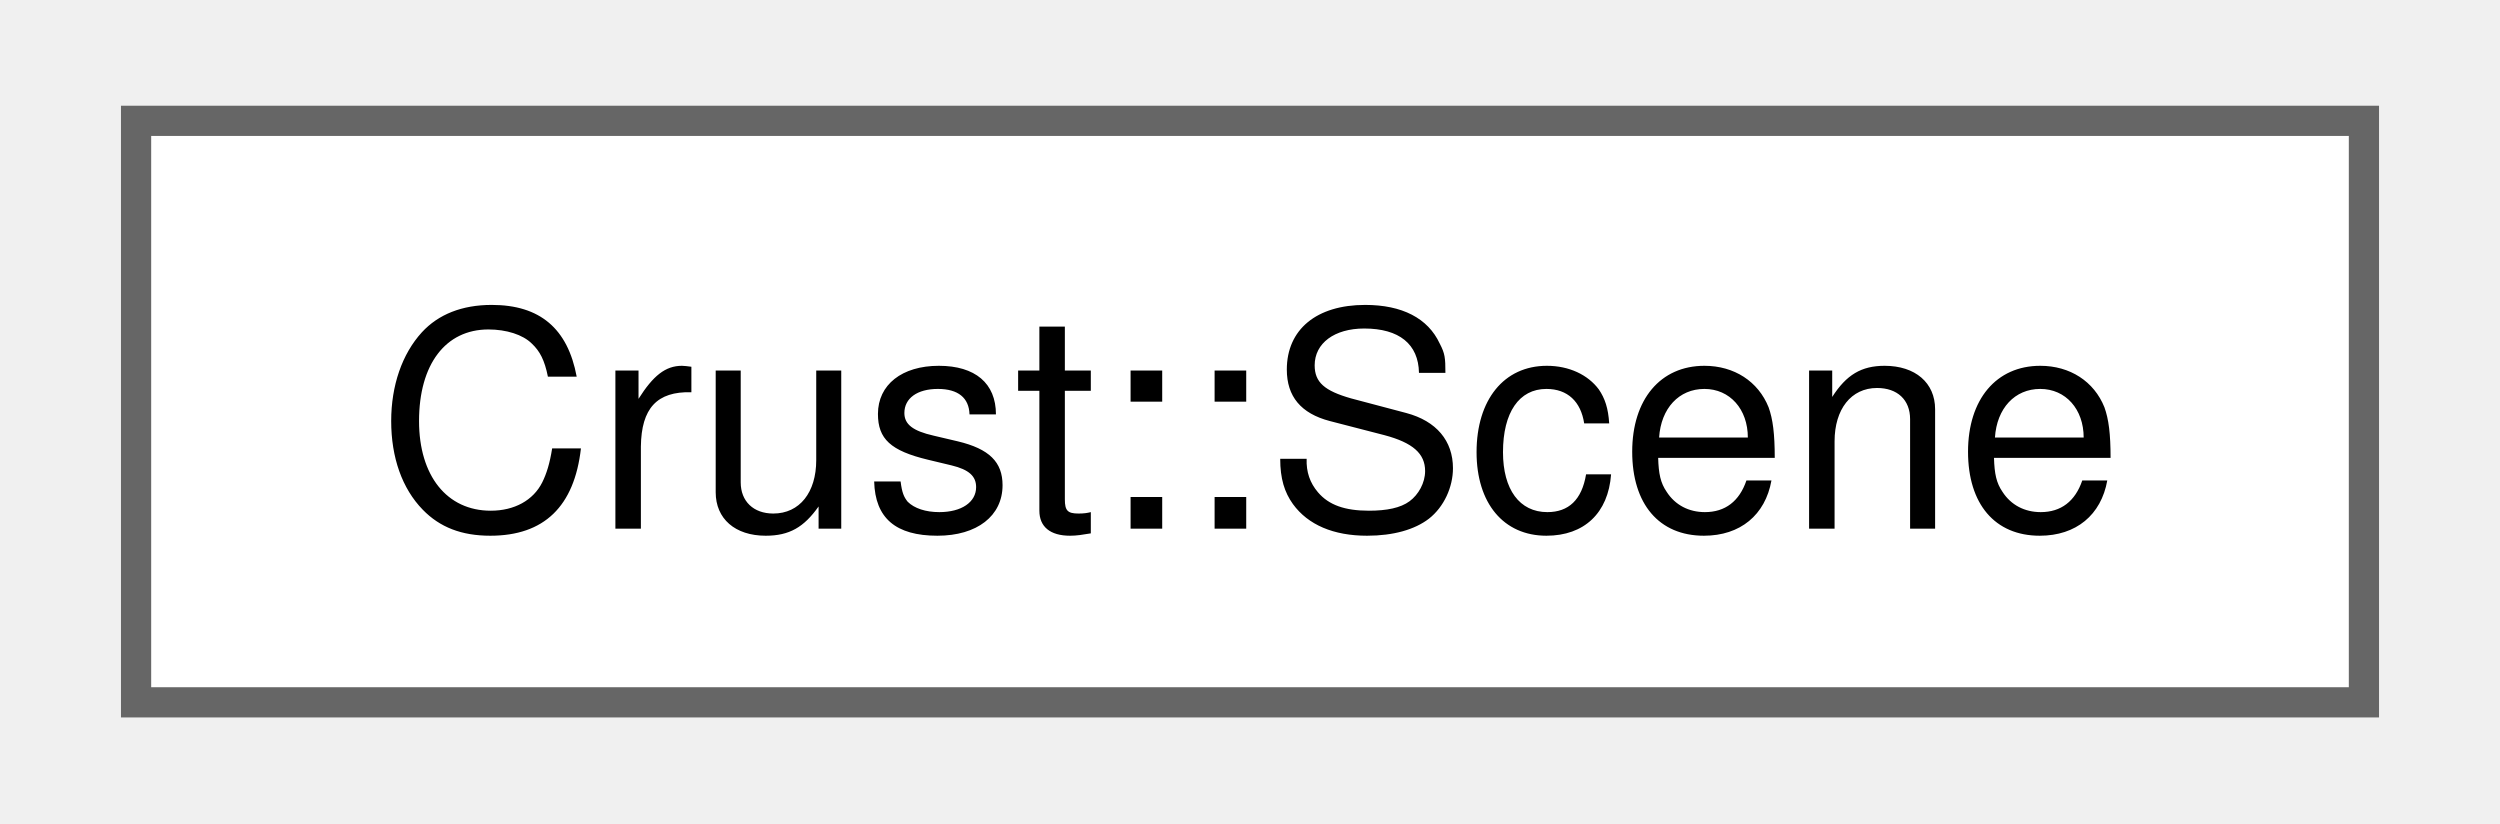
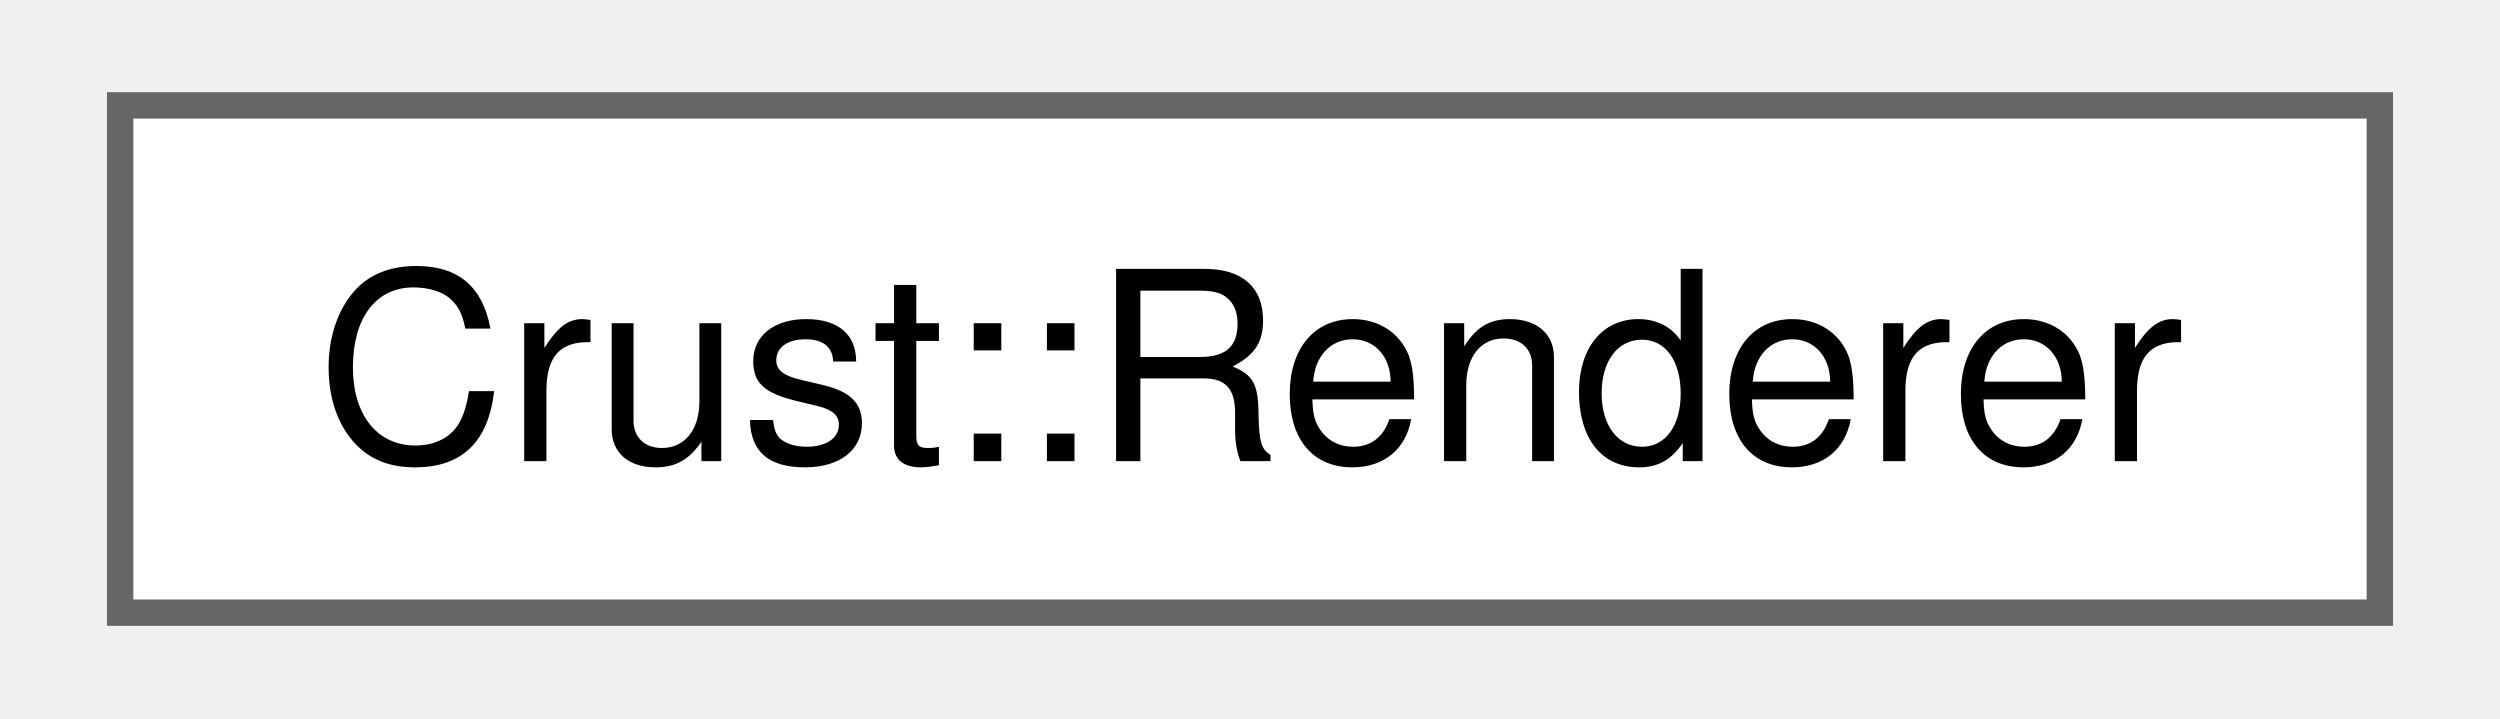
- <svg xmlns="http://www.w3.org/2000/svg" xmlns:xlink="http://www.w3.org/1999/xlink" width="82pt" height="27pt" viewBox="0.00 0.00 81.75 27.25">
+ <svg xmlns="http://www.w3.org/2000/svg" xmlns:xlink="http://www.w3.org/1999/xlink" width="94pt" height="27pt" viewBox="0.00 0.00 93.75 27.25">
  <g id="graph0" class="graph" transform="scale(1 1) rotate(0) translate(4 23.25)">
    <g id="node1" class="node">
      <g id="a_node1">
-         <a xlink:href="class_crust_1_1_scene.html" target="_top" xlink:title="Scene class. It's a container for all objects rendered onto the window.">
-           <polygon fill="white" stroke="#666666" points="73.75,-19.25 0,-19.25 0,0 73.75,0 73.75,-19.25" />
-           <text text-anchor="middle" x="36.88" y="-5.75" font-family="Helvetica,sans-Serif" font-size="10.00">Crust::Scene</text>
+         <a xlink:href="class_crust_1_1_renderer.html" target="_top" xlink:title="The renderer class. It is responsible for rendering the scene and managing the objects on the scene.">
+           <polygon fill="white" stroke="#666666" points="85.75,-19.25 0,-19.25 0,0 85.75,0 85.75,-19.25" />
+           <text text-anchor="middle" x="42.88" y="-5.75" font-family="Helvetica,sans-Serif" font-size="10.00">Crust::Renderer</text>
        </a>
      </g>
    </g>
  </g>
</svg>
